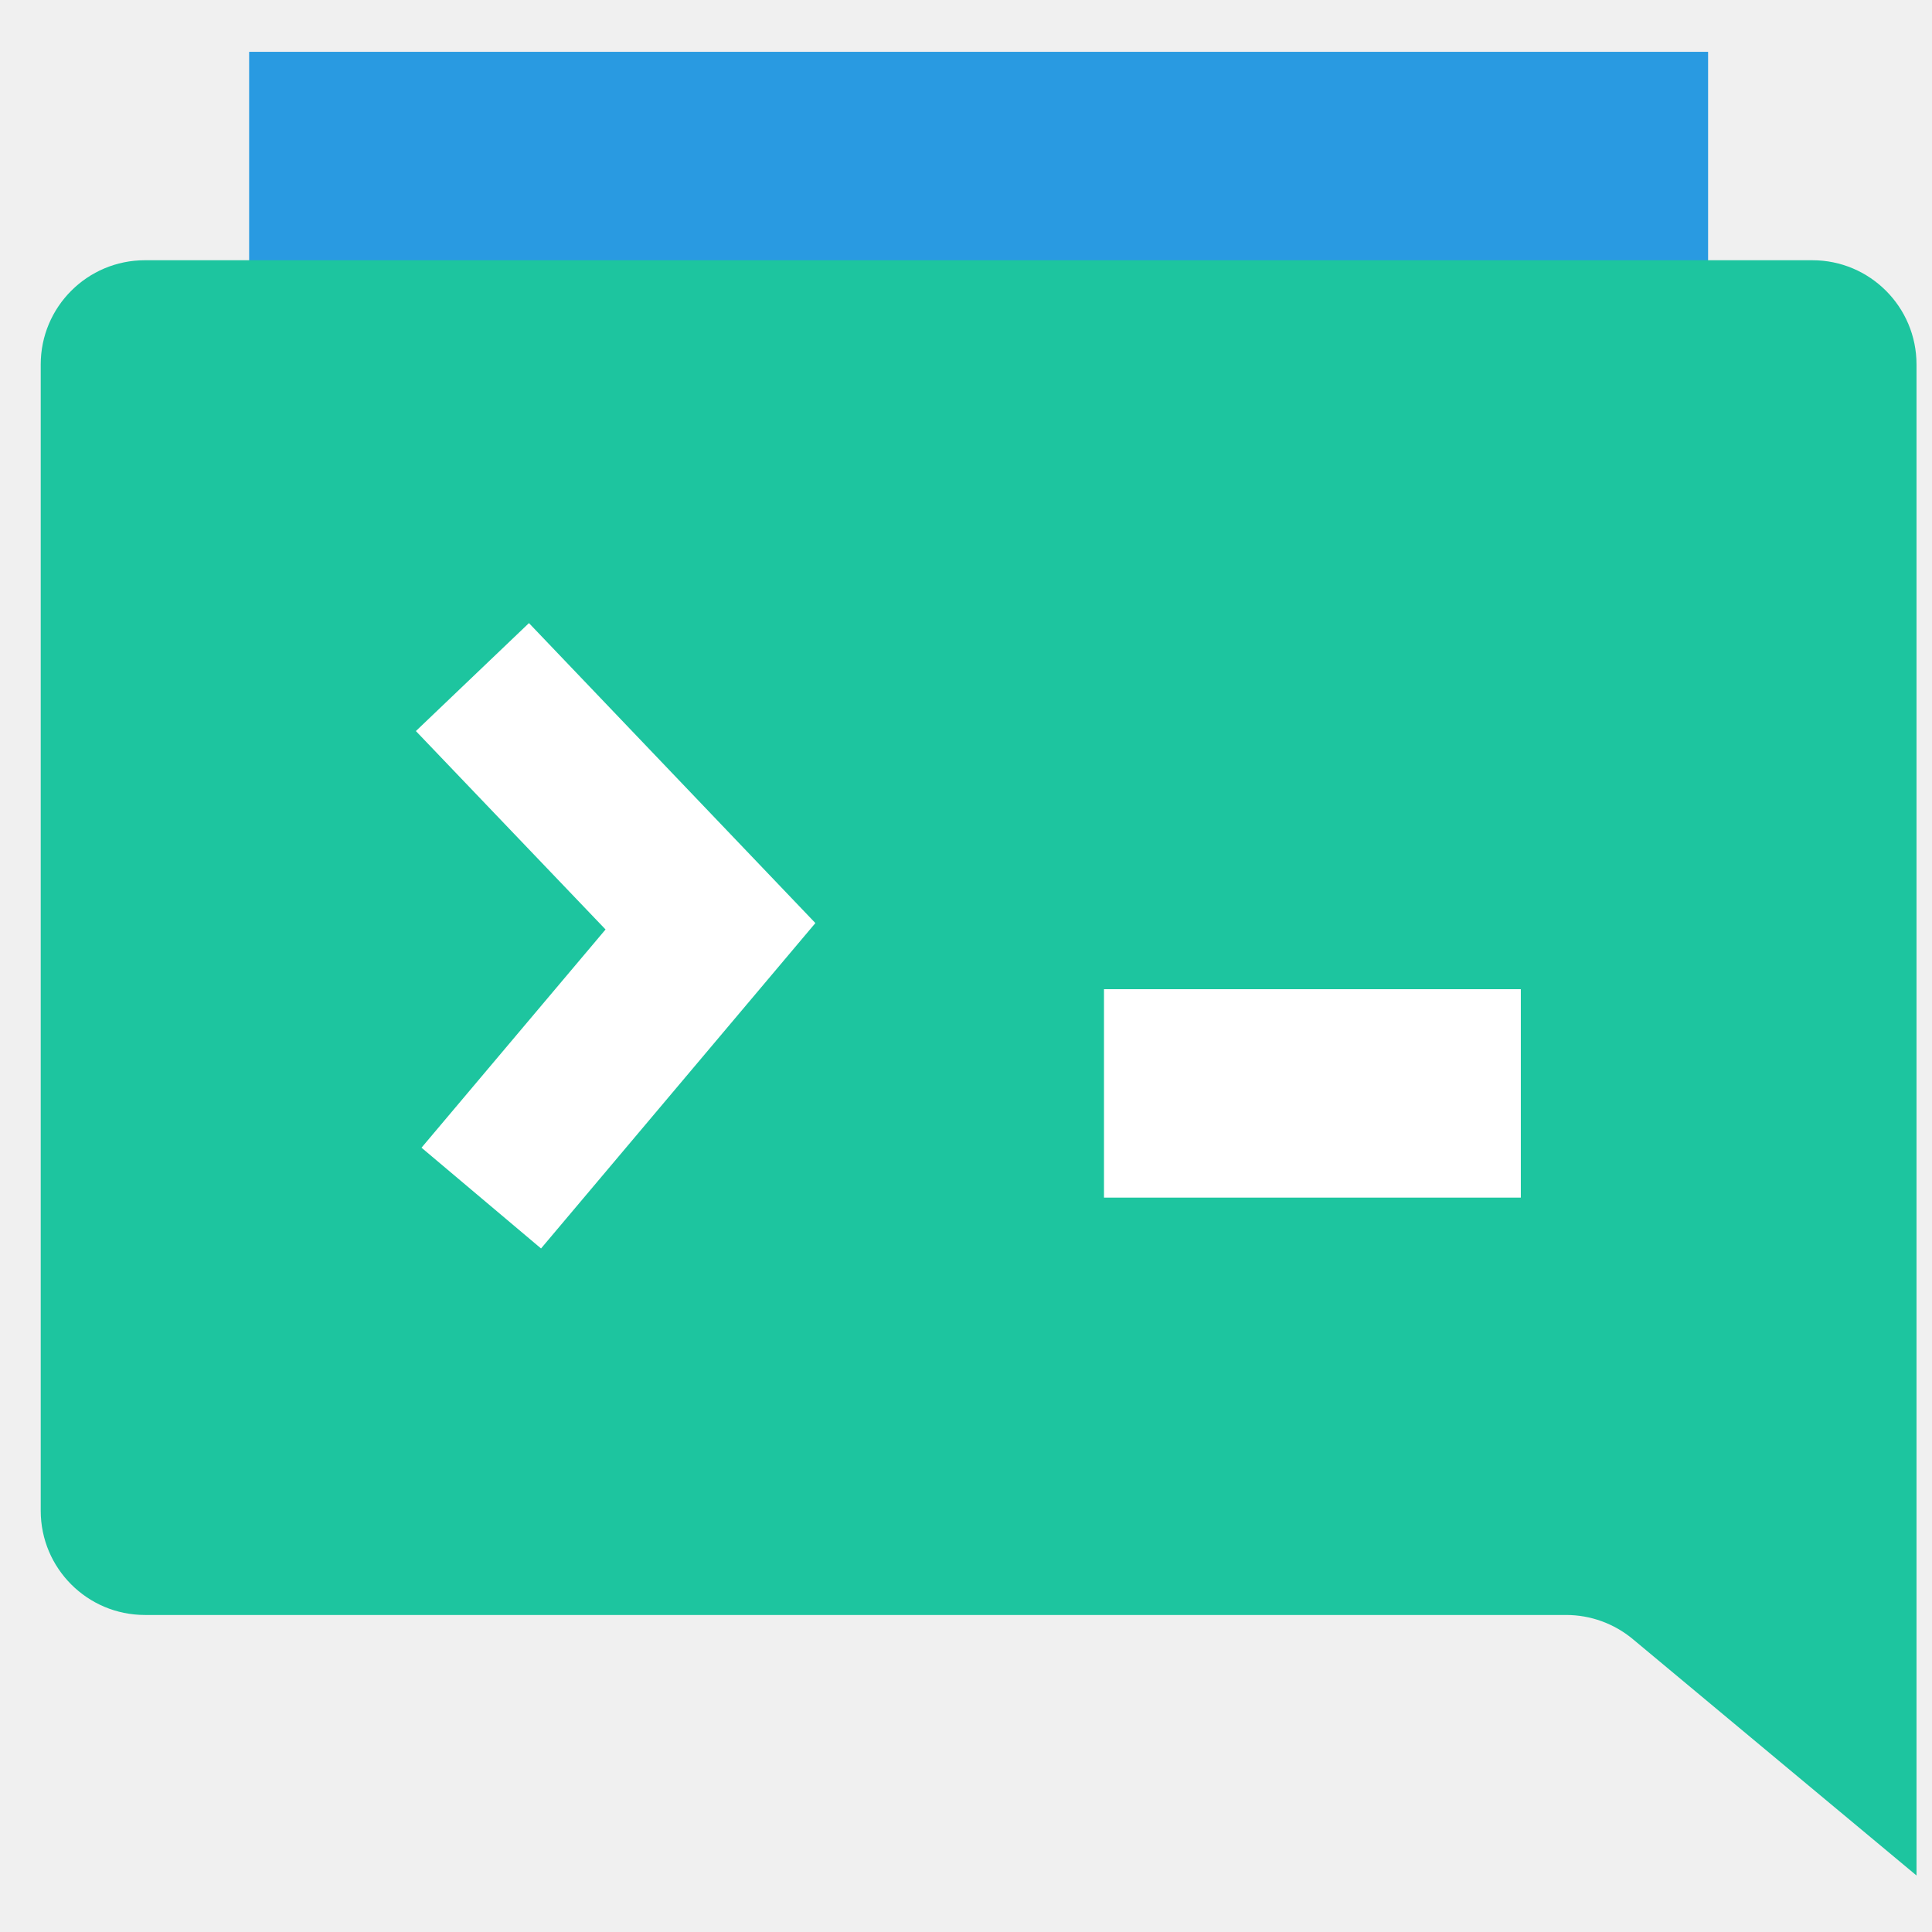
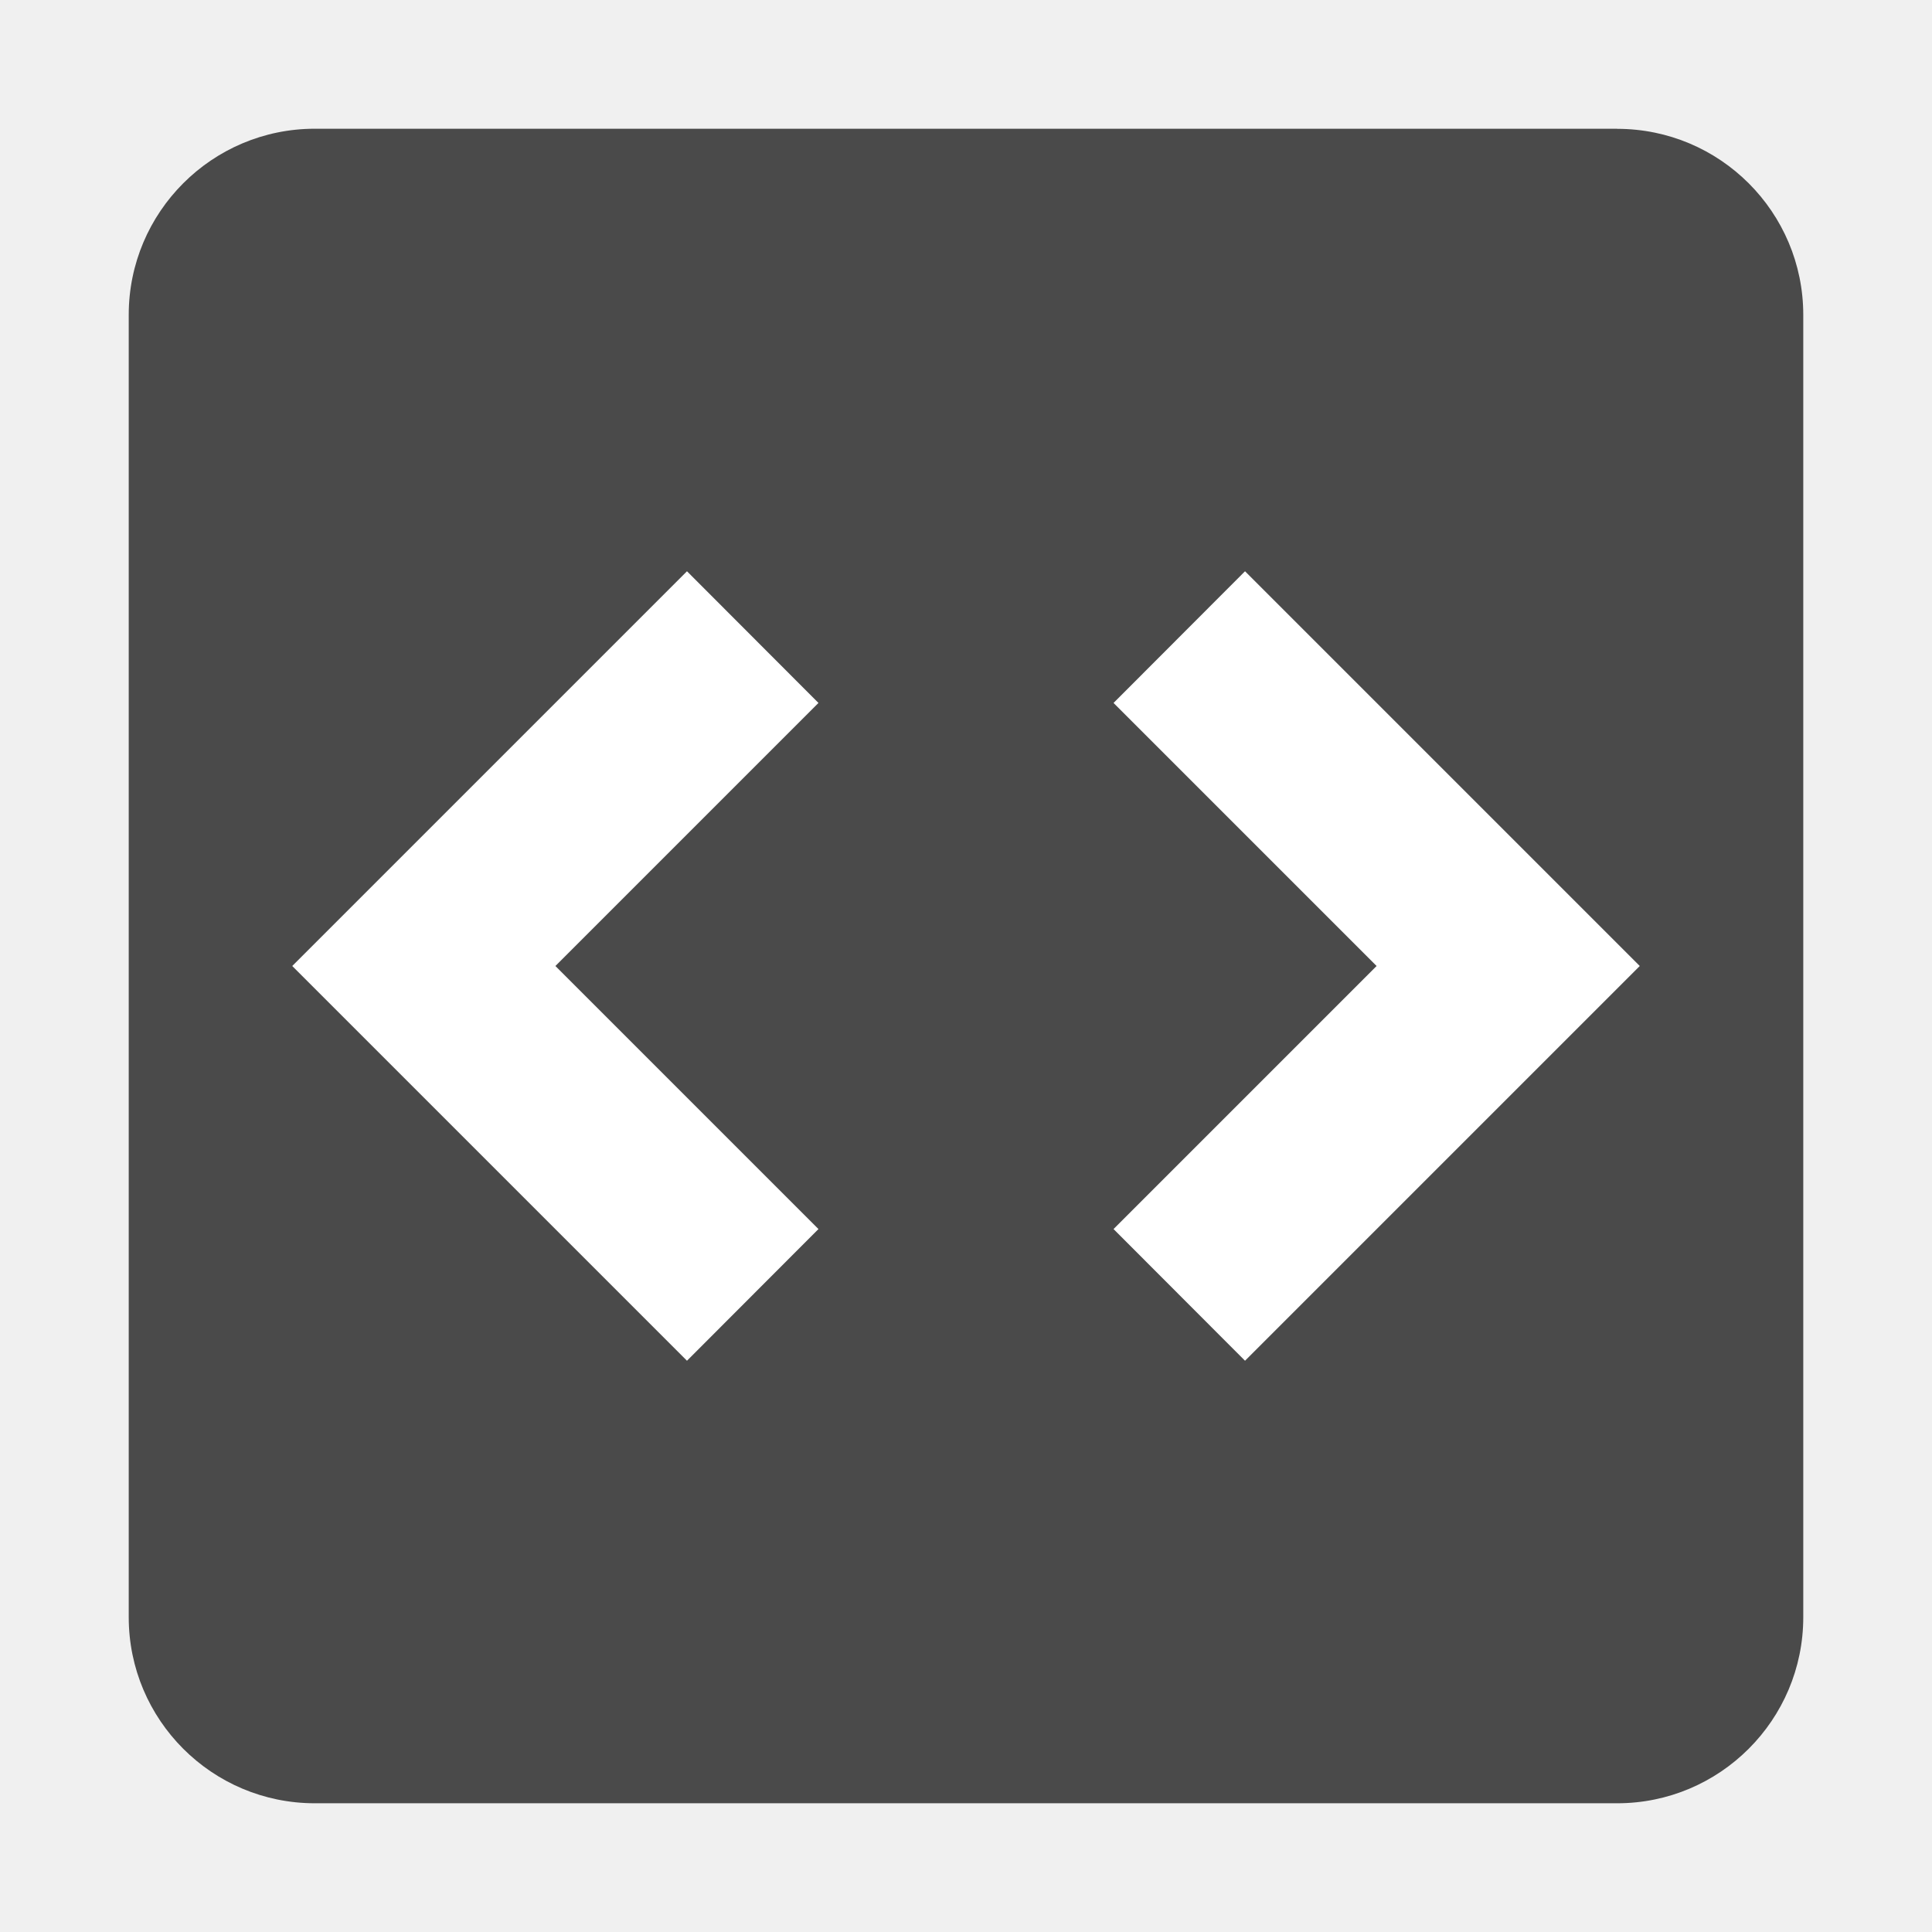
- <svg xmlns="http://www.w3.org/2000/svg" t="1734453067356" class="icon" viewBox="0 0 1024 1024" version="1.1" p-id="6576" width="256" height="256">
-   <path d="M132.053 27.464m0 0l773.271 0q0 0 0 0l0 220.935q0 0 0 0l-773.271 0q0 0 0 0l0-220.935q0 0 0 0Z" fill="#299AE1" p-id="6577" />
-   <path d="M21.586 193.165v607.57a55.234 55.234 0 0 0 55.234 55.234h753.276a55.234 55.234 0 0 1 35.35 12.814L1015.791 994.053V193.165a55.234 55.234 0 0 0-55.234-55.234H76.819a55.234 55.234 0 0 0-55.234 55.234z" fill="#1DC59F" p-id="6578" />
-   <path d="M432.193 489.217l-145.43 172.495-63.353-53.411 97.543-115.659L220.427 387.477l59.928-57.222 151.782 158.962z" fill="#FFFFFF" p-id="6579" />
-   <path d="M806.069 524.291v110.467h-220.935v-110.467h220.935z" fill="#FFFFFF" p-id="6580" />
+ <svg xmlns="http://www.w3.org/2000/svg" t="1745917094390" class="icon" viewBox="0 0 1024 1024" version="1.1" p-id="11351" width="200" height="200">
+   <path d="M150.69 245.221h735.825c27.756 0 41.661 86.878 41.661 260.635s-13.905 260.635-41.661 260.635H150.69c-27.81 0-41.715-86.878-41.715-260.635s13.905-260.635 41.715-260.635z" fill="#FFFFFF" p-id="11352" />
+   <path d="M857.142 68.285c54.434 0 98.627 44.14 98.627 98.627v690.23c0 54.434-44.194 98.627-98.627 98.627H166.858a98.627 98.627 0 0 1-98.627-98.627V166.858c0-54.434 44.194-98.627 98.627-98.627h690.284zM364.113 302.781L154.893 512l209.219 209.219 69.686-69.794L294.373 512l139.426-139.426-69.686-69.794z m295.774 0l-69.686 69.794L729.627 512l-139.426 139.426 69.686 69.794L869.107 512l-209.219-209.219z" fill="#4A4A4A" p-id="11353" />
</svg>
